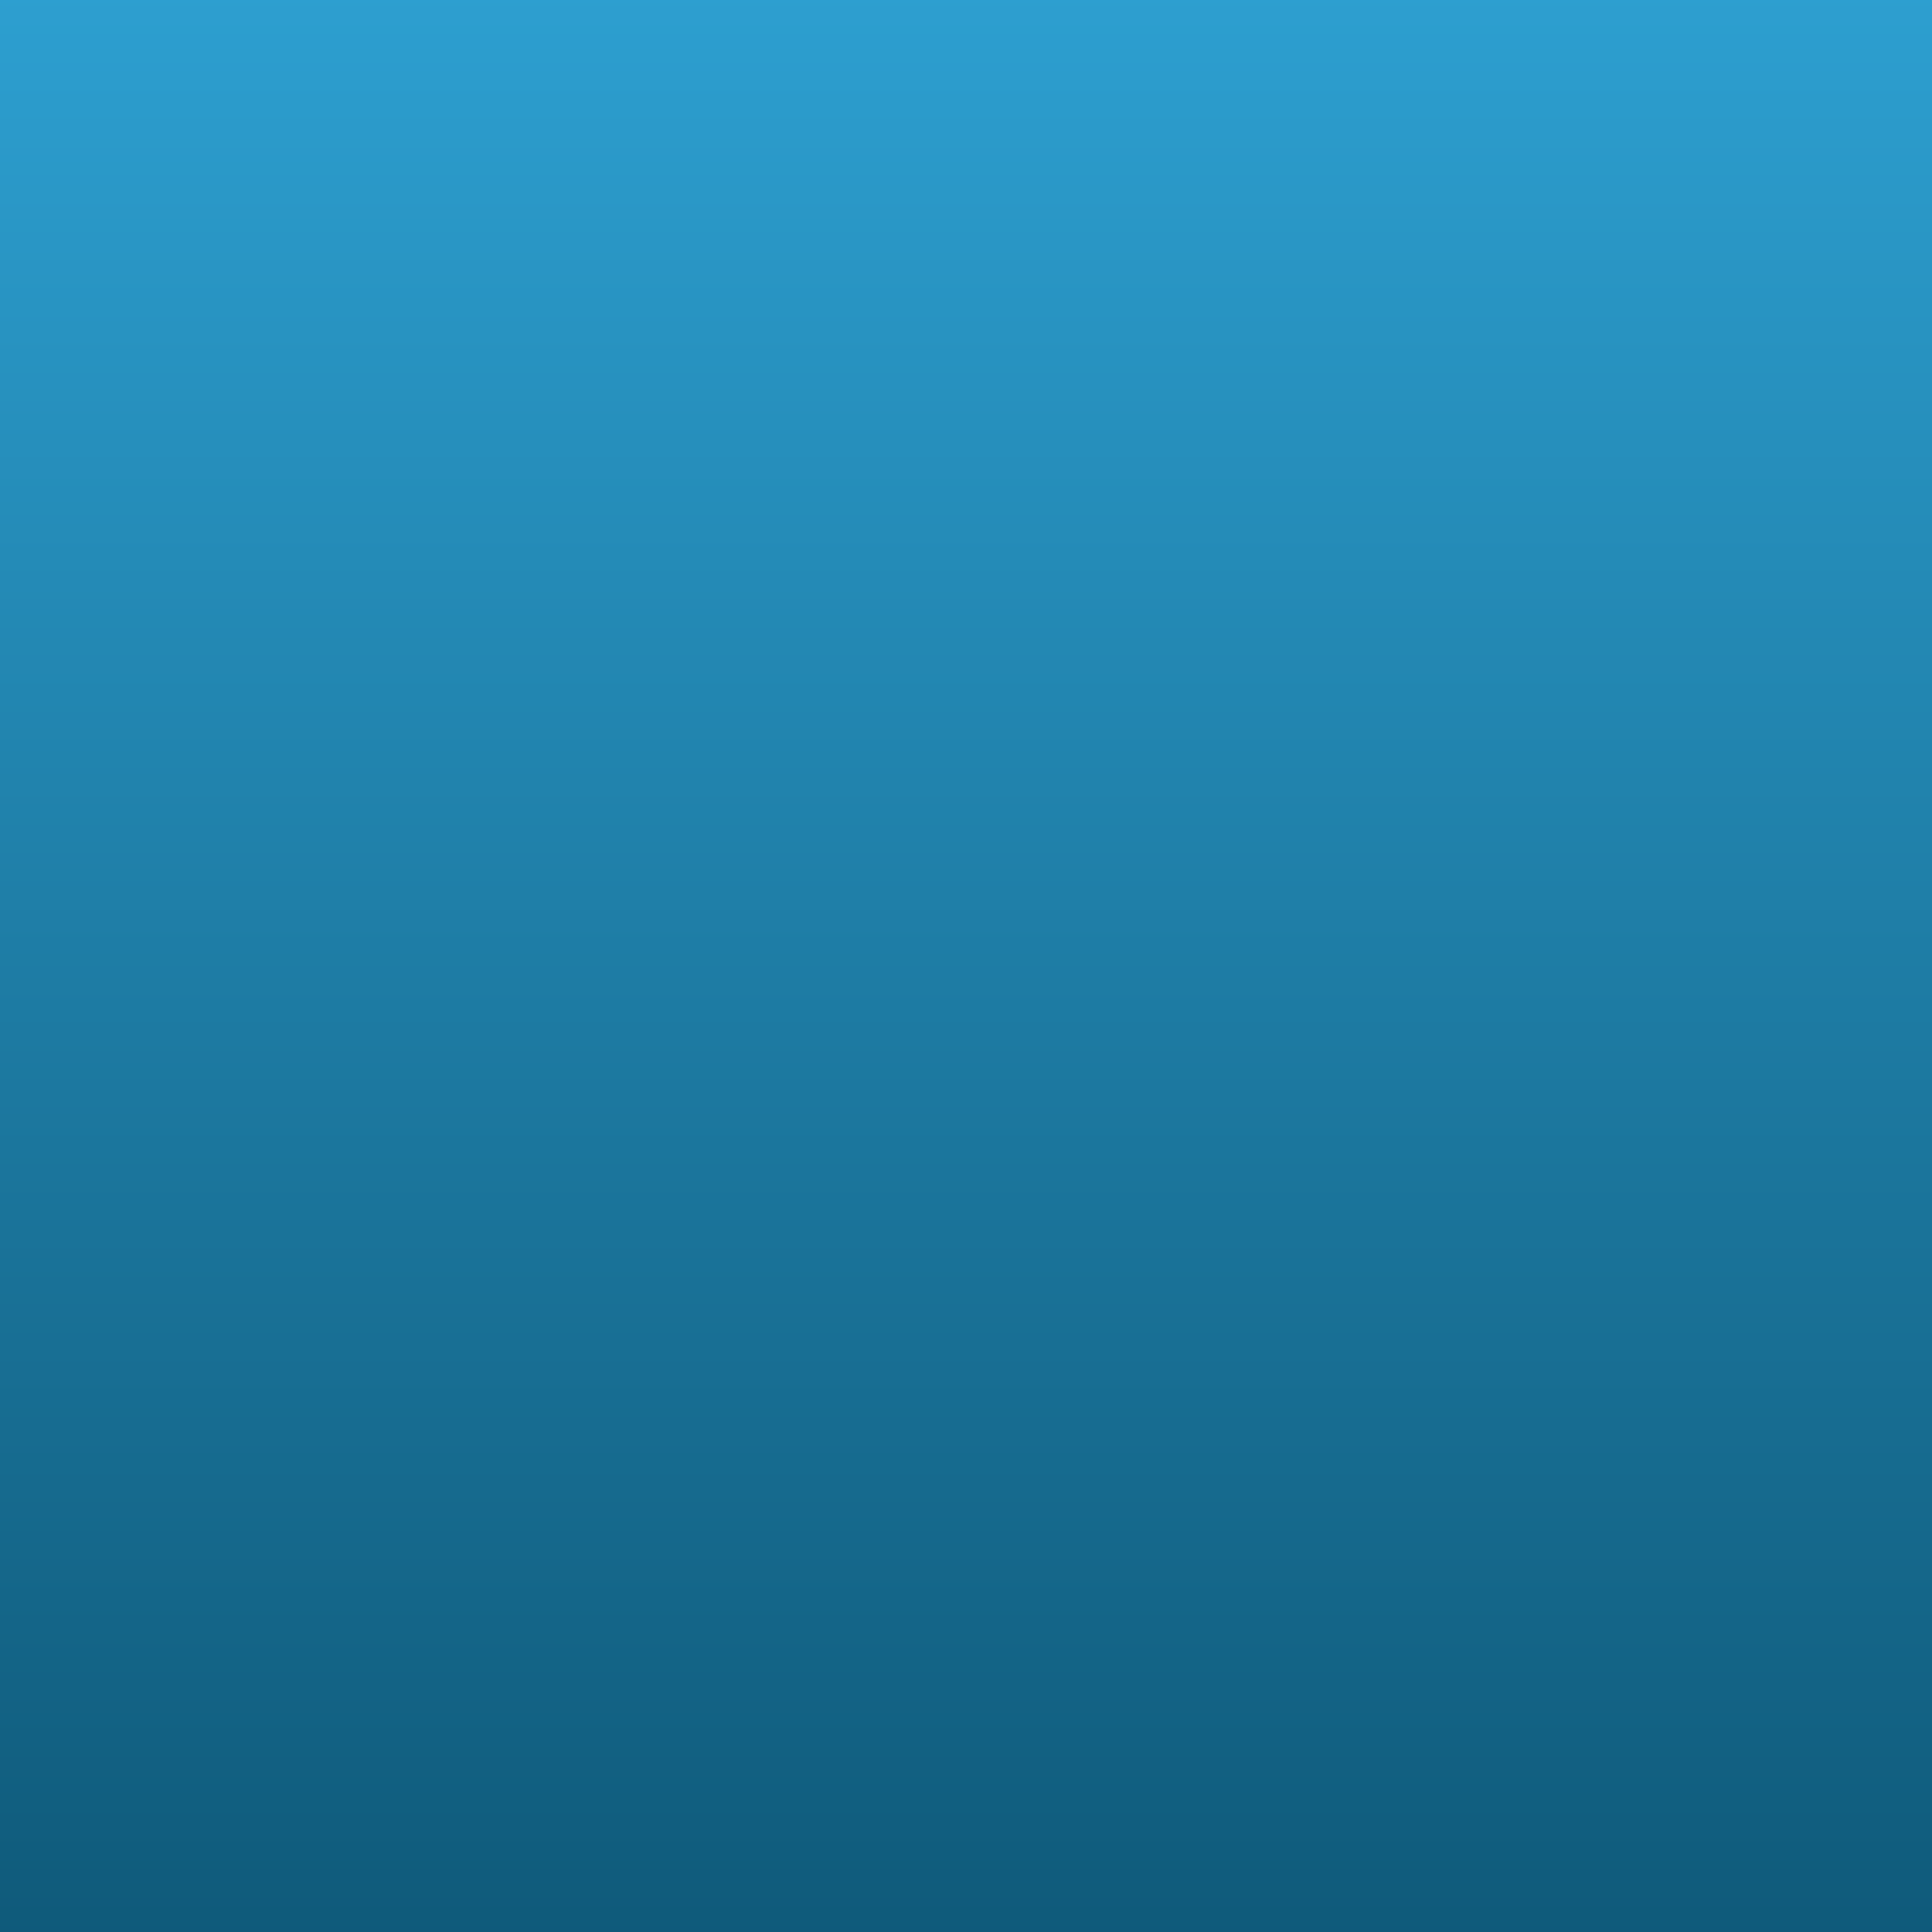
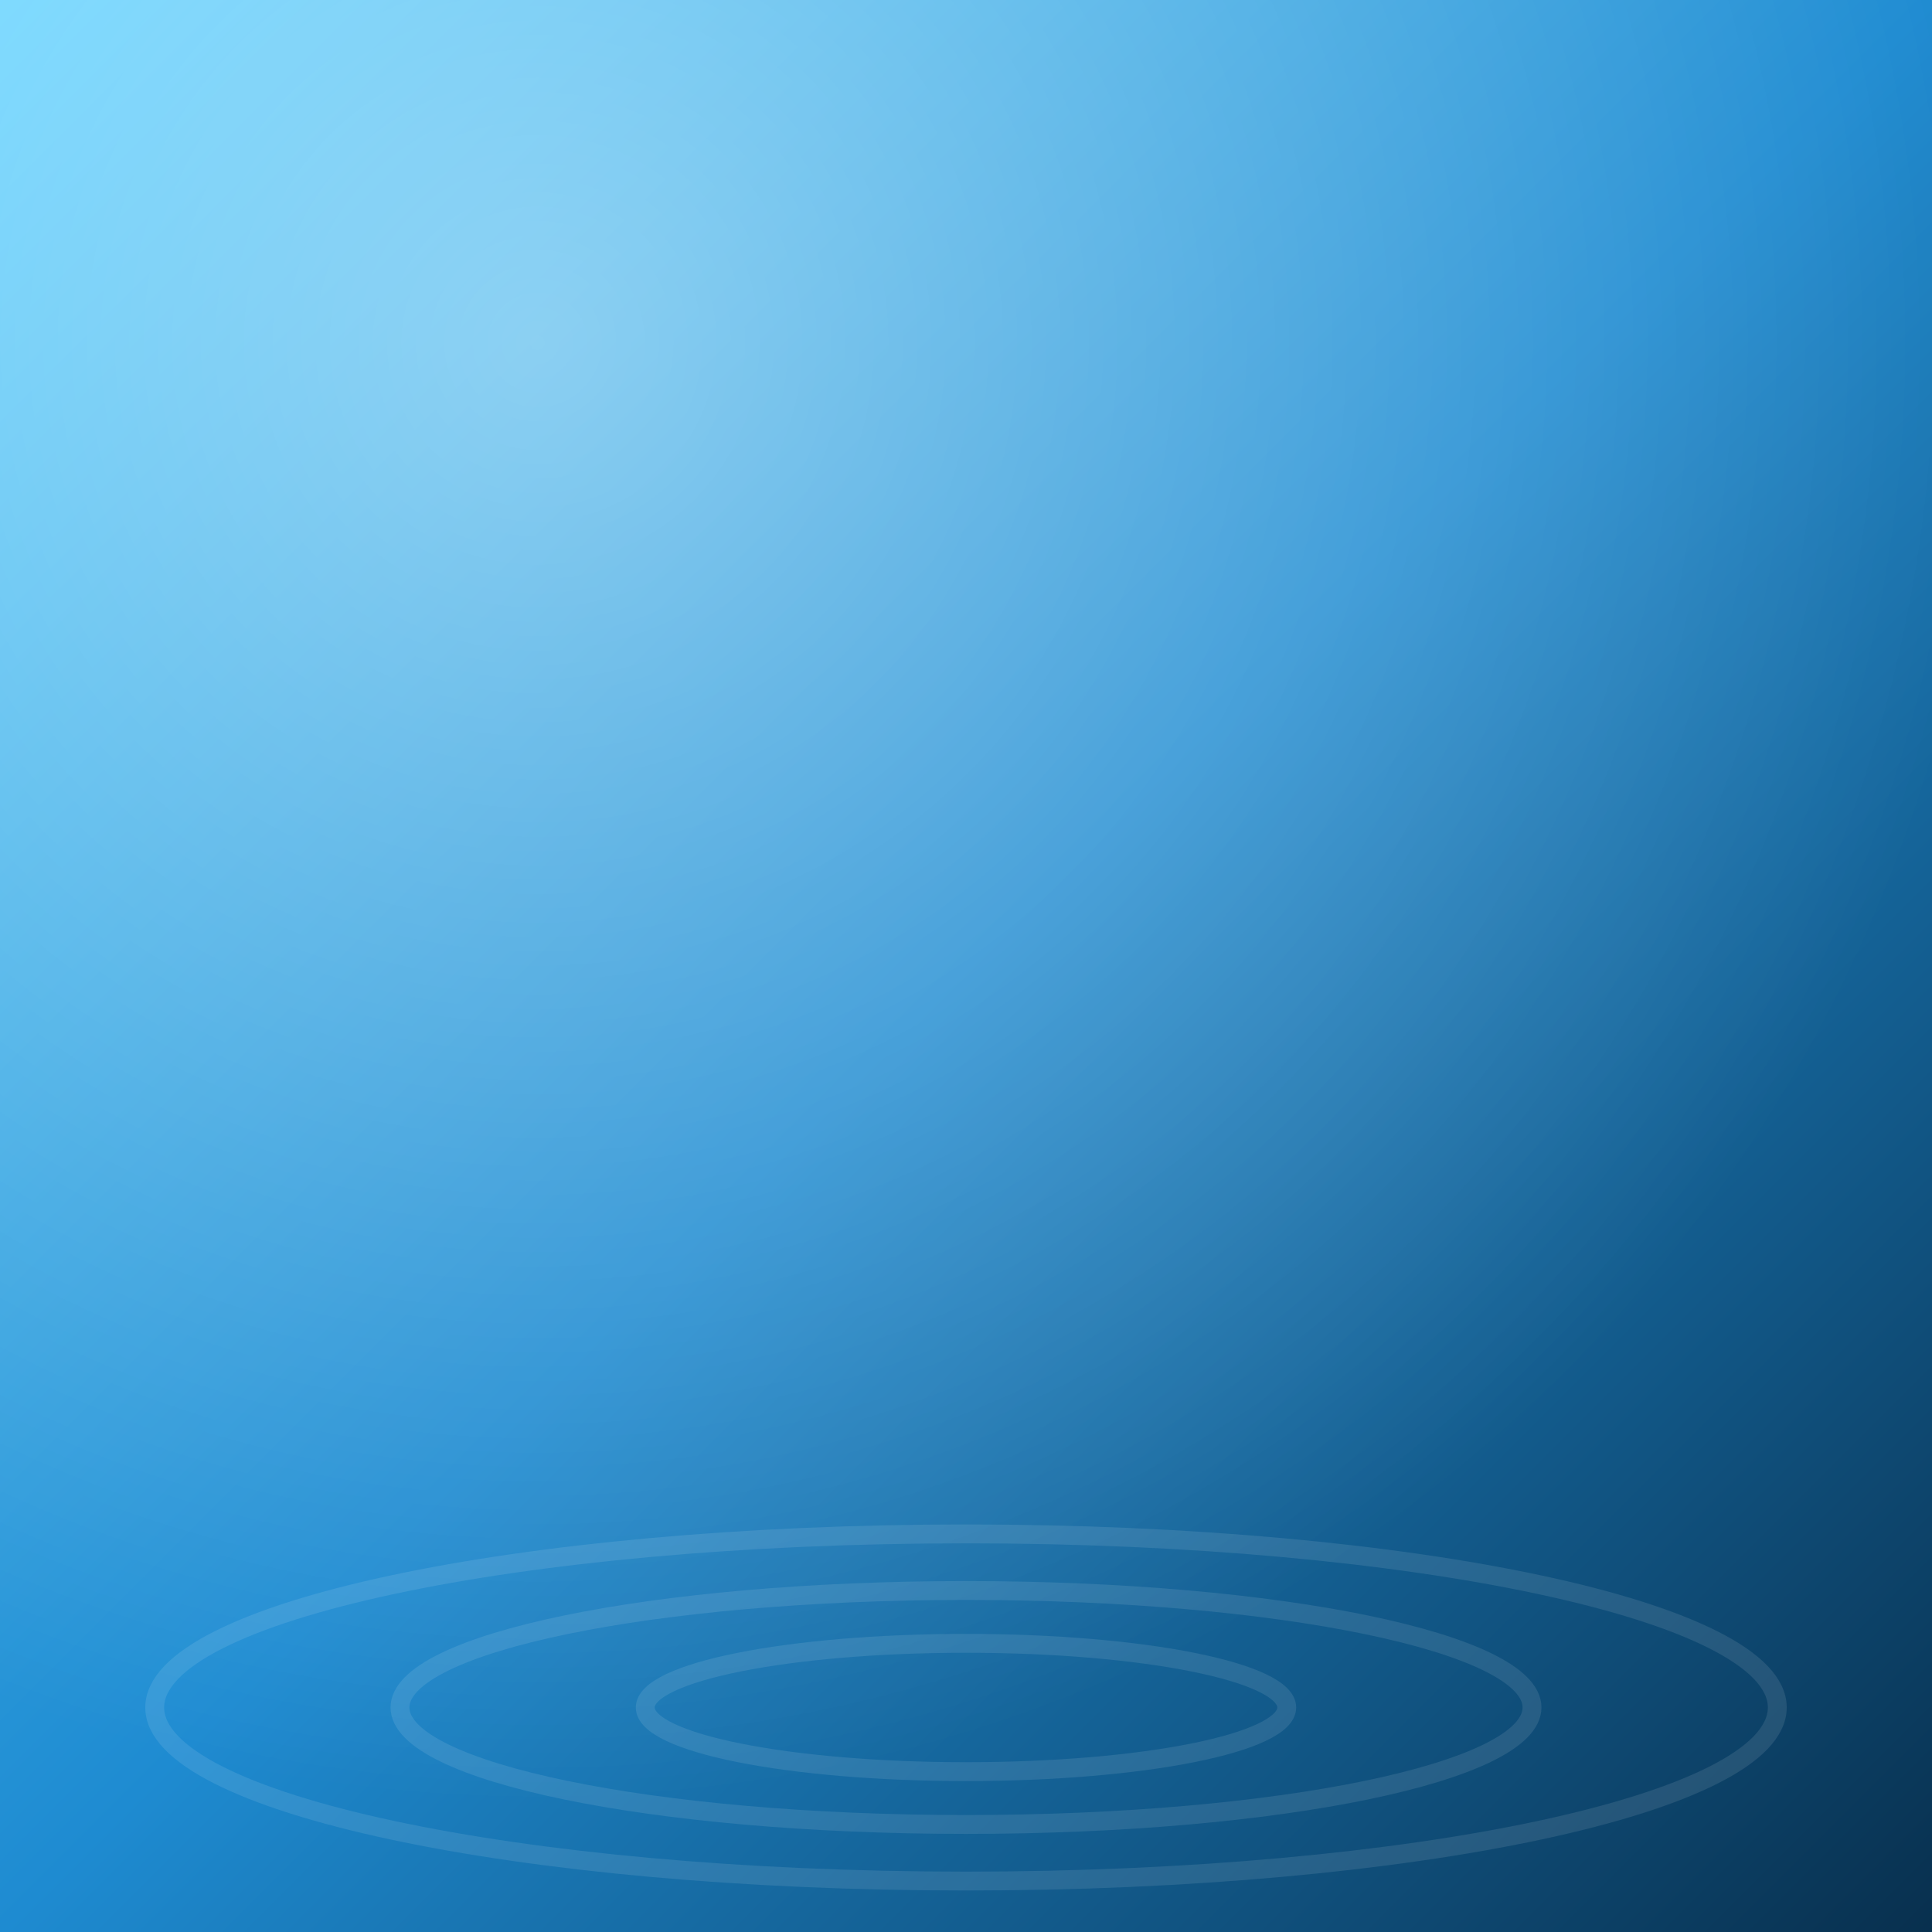
<svg xmlns="http://www.w3.org/2000/svg" width="1024" height="1024" viewBox="0 0 1024 1024">
  <defs>
-     <linearGradient id="bg" x1="0" y1="0" x2="0" y2="1">
-       <stop offset="0" stop-color="#2D9FD0" />
-       <stop offset="1" stop-color="#0F5A7A" />
+     <linearGradient id="bg" x1="0" y1="0" x2="1" y2="1">
+       <stop offset="0" stop-color="#5AD0FF" />
+       <stop offset="0.5" stop-color="#1E8BD1" />
+       <stop offset="1" stop-color="#082F4D" />
    </linearGradient>
+     <radialGradient id="glow" cx="0.28" cy="0.18" r="0.75">
+       <stop offset="0" stop-color="#FFFFFF" stop-opacity="0.40" />
+       <stop offset="1" stop-color="#FFFFFF" stop-opacity="0" />
+     </radialGradient>
+     <linearGradient id="drop" x1="0.15" y1="0" x2="0.85" y2="1">
+       <stop offset="0" stop-color="#FFFFFF" />
+       <stop offset="0.45" stop-color="#EAF8FF" />
+       <stop offset="1" stop-color="#8FD6F6" />
+     </linearGradient>
+     <linearGradient id="ring" x1="0" y1="0" x2="1" y2="1">
+       <stop offset="0" stop-color="#FFFFFF" />
+       <stop offset="1" stop-color="#B9E9FF" />
+     </linearGradient>
+     <filter id="shadow" x="-40%" y="-40%" width="180%" height="180%">
+       <feDropShadow dx="0" dy="20" stdDeviation="20" flood-color="#04213A" flood-opacity="0.5" />
+     </filter>
+     <filter id="soft" x="-40%" y="-40%" width="180%" height="180%">
+       <feDropShadow dx="0" dy="10" stdDeviation="14" flood-color="#04213A" flood-opacity="0.35" />
+     </filter>
  </defs>
  <rect width="1024" height="1024" fill="url(#bg)" />
+   <rect width="1024" height="1024" fill="url(#glow)" />
+   <g fill="none" stroke="#FFFFFF" stroke-opacity="0.10" stroke-width="10">
+     <ellipse cx="512" cy="905" rx="430" ry="92" />
+     <ellipse cx="512" cy="905" rx="300" ry="62" />
+     <ellipse cx="512" cy="905" rx="170" ry="34" />
+   </g>
</svg>
